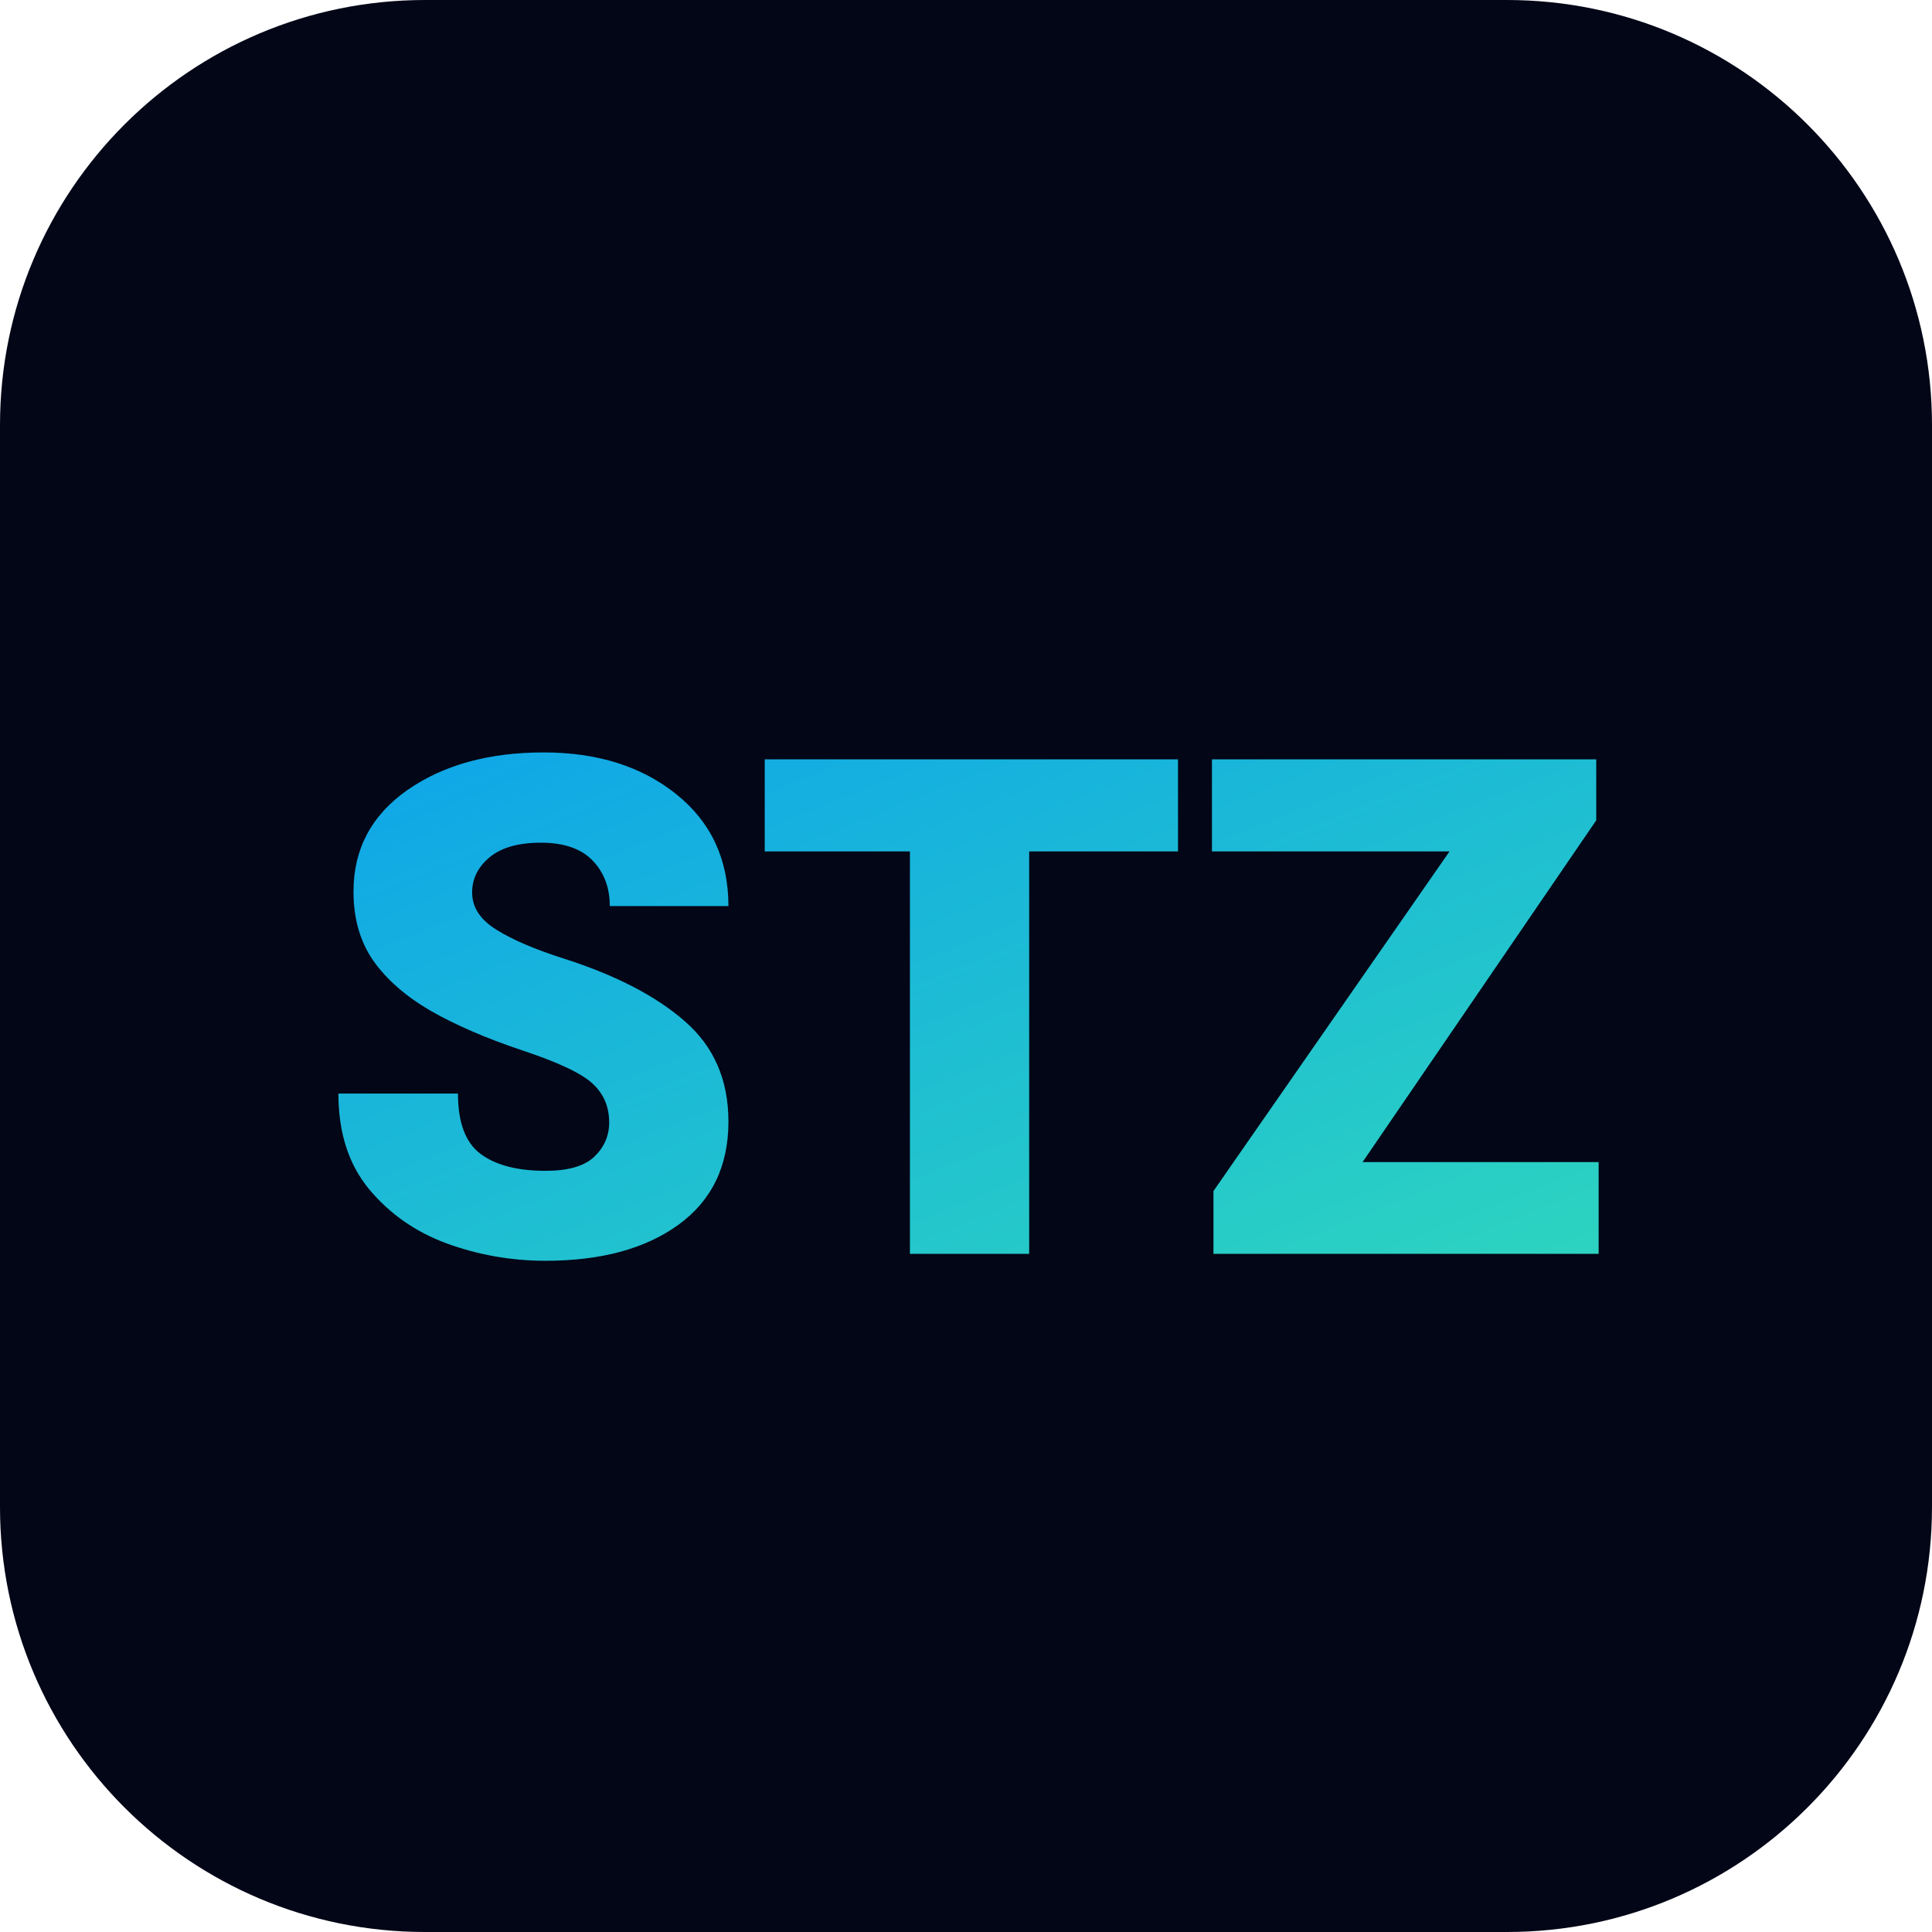
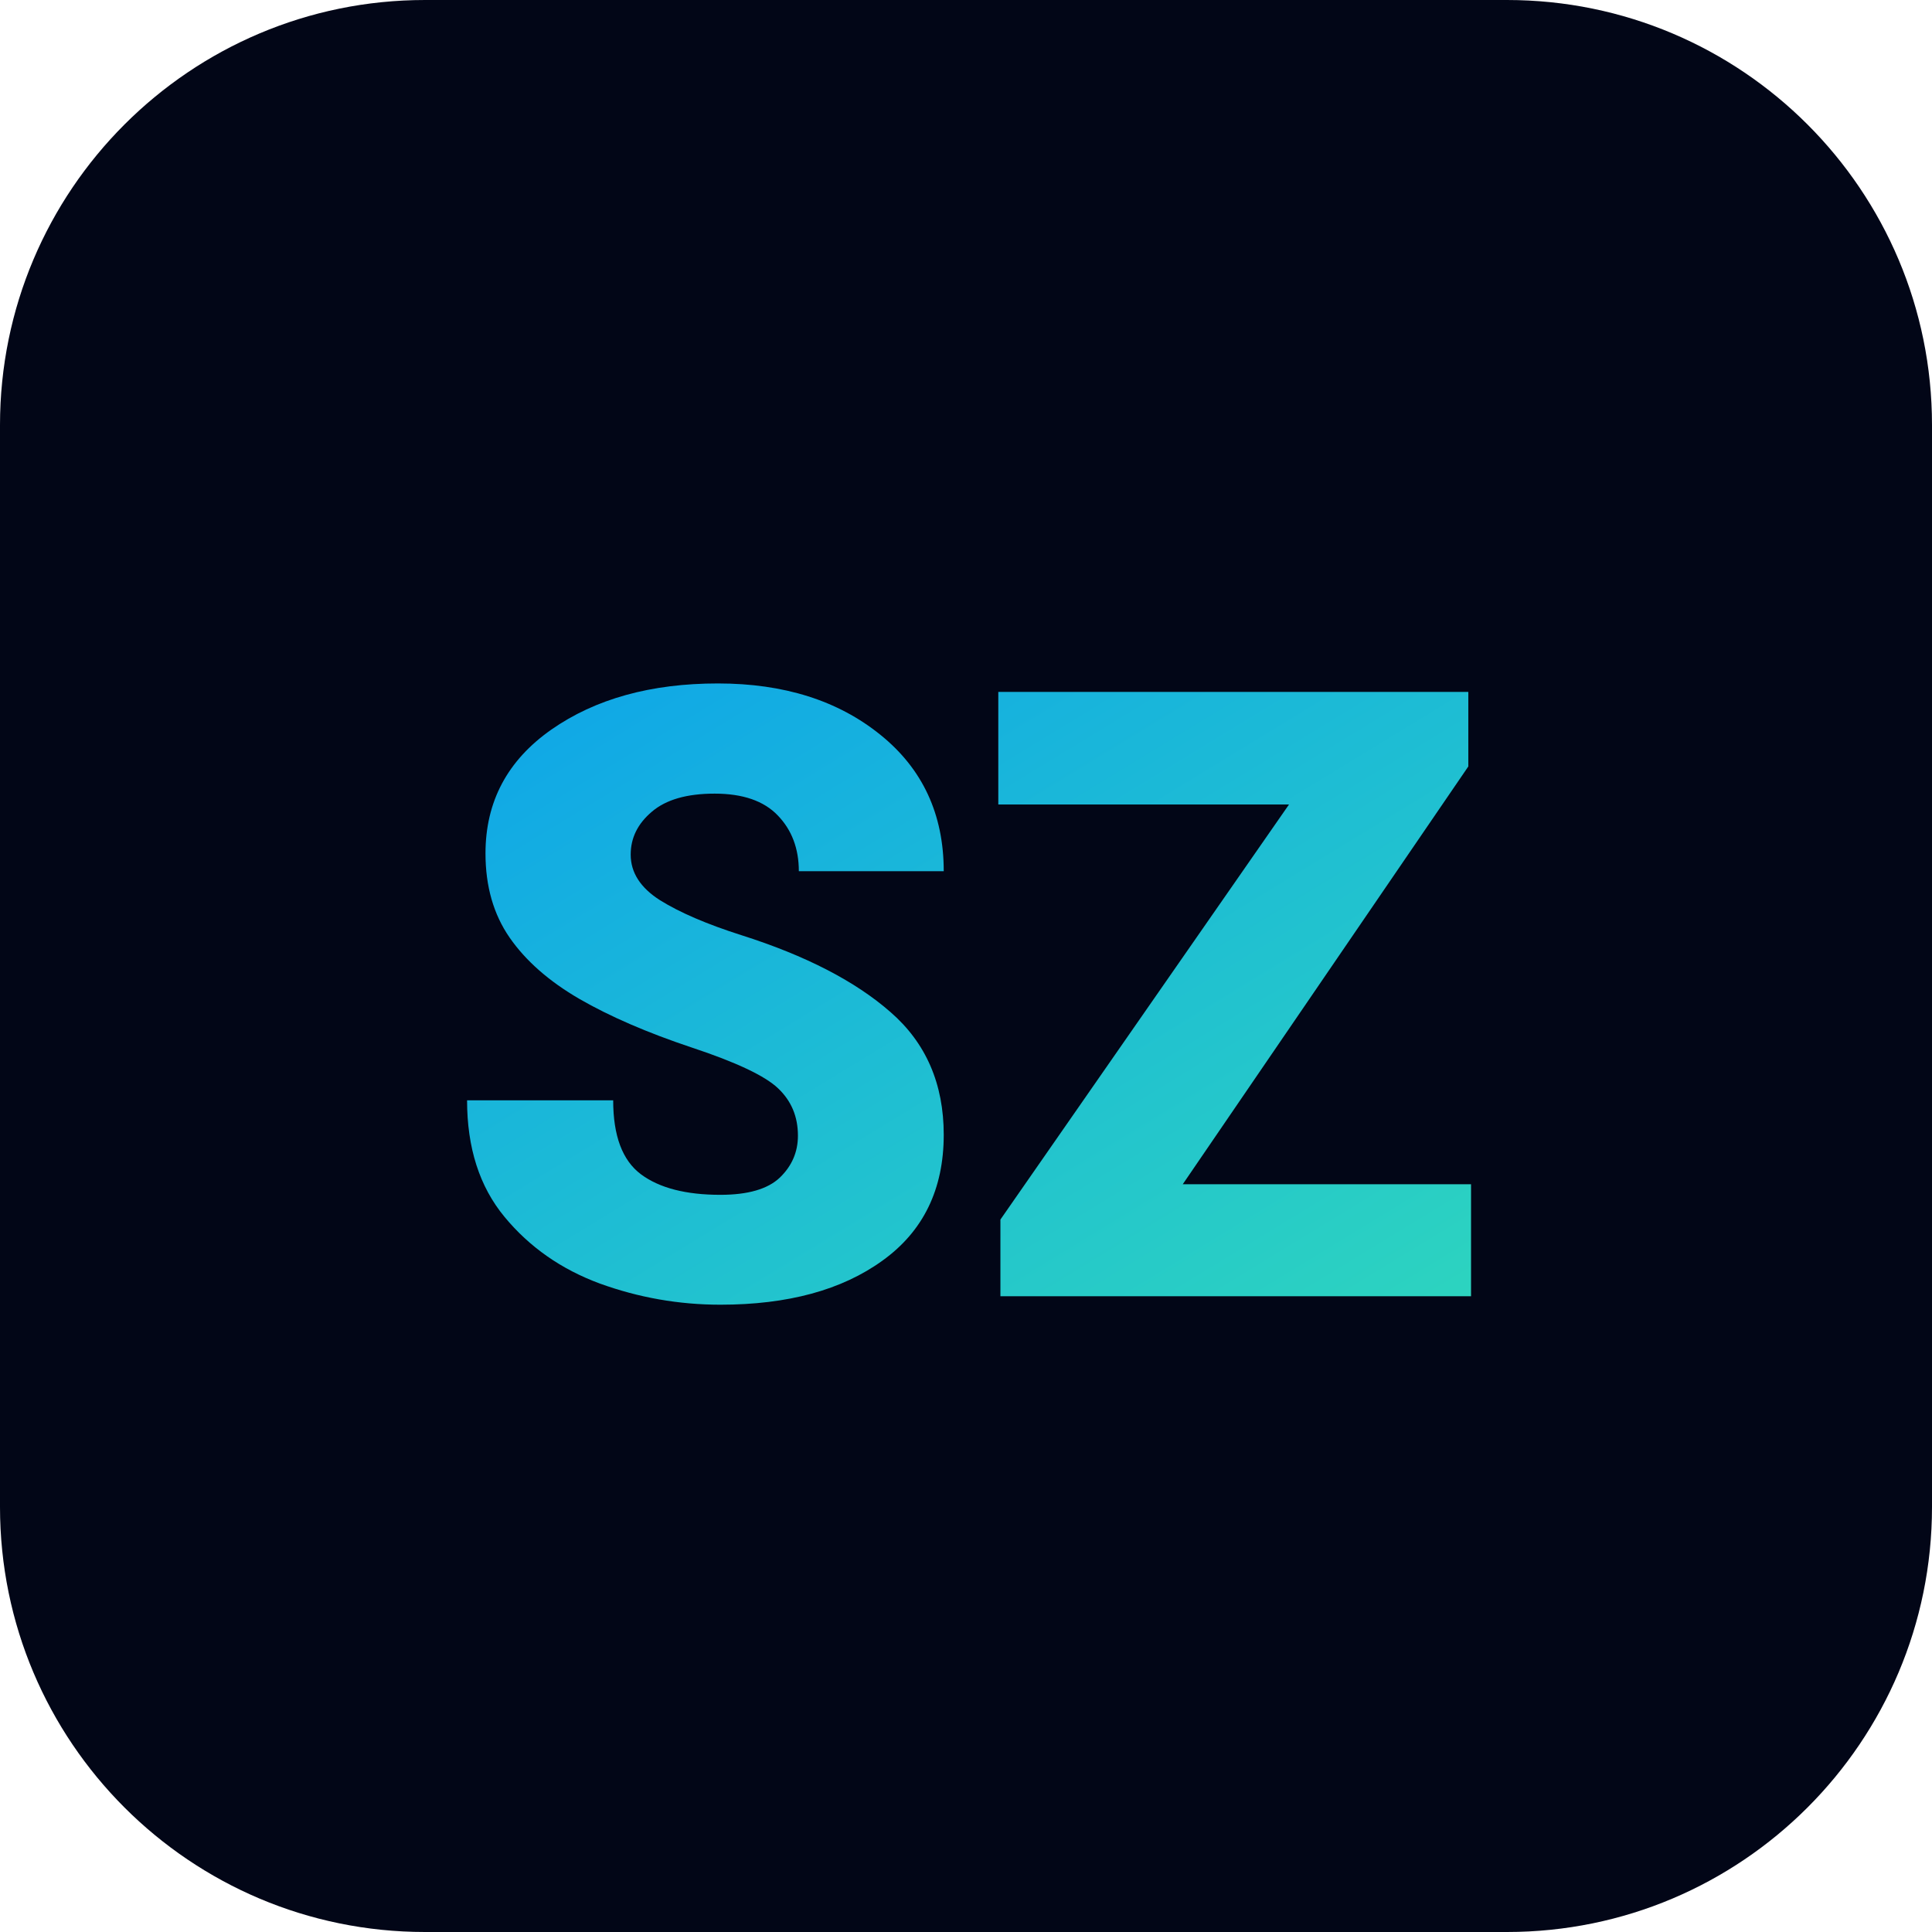
<svg xmlns="http://www.w3.org/2000/svg" viewBox="0 0 100 100">
  <defs>
    <linearGradient id="grad" x1="0%" y1="0%" x2="100%" y2="100%">
      <stop offset="0%" style="stop-color:#0ea5e9;stop-opacity:1" />
      <stop offset="100%" style="stop-color:#2dd4bf;stop-opacity:1" />
    </linearGradient>
  </defs>
  <rect width="100" height="100" rx="22" fill="#020617" />
-   <text x="50" y="55" font-family="-apple-system, BlinkMacSystemFont, 'Segoe UI', Roboto, sans-serif" font-size="36" font-weight="800" fill="url(#grad)" text-anchor="middle" dominant-baseline="middle">
-     STZ
+   <text x="50" y="55" font-family="-apple-system, BlinkMacSystemFont, 'Segoe UI', Roboto, sans-serif" font-size="44" font-weight="800" fill="url(#grad)" text-anchor="middle" dominant-baseline="middle">
+     SZ
  </text>
</svg>
